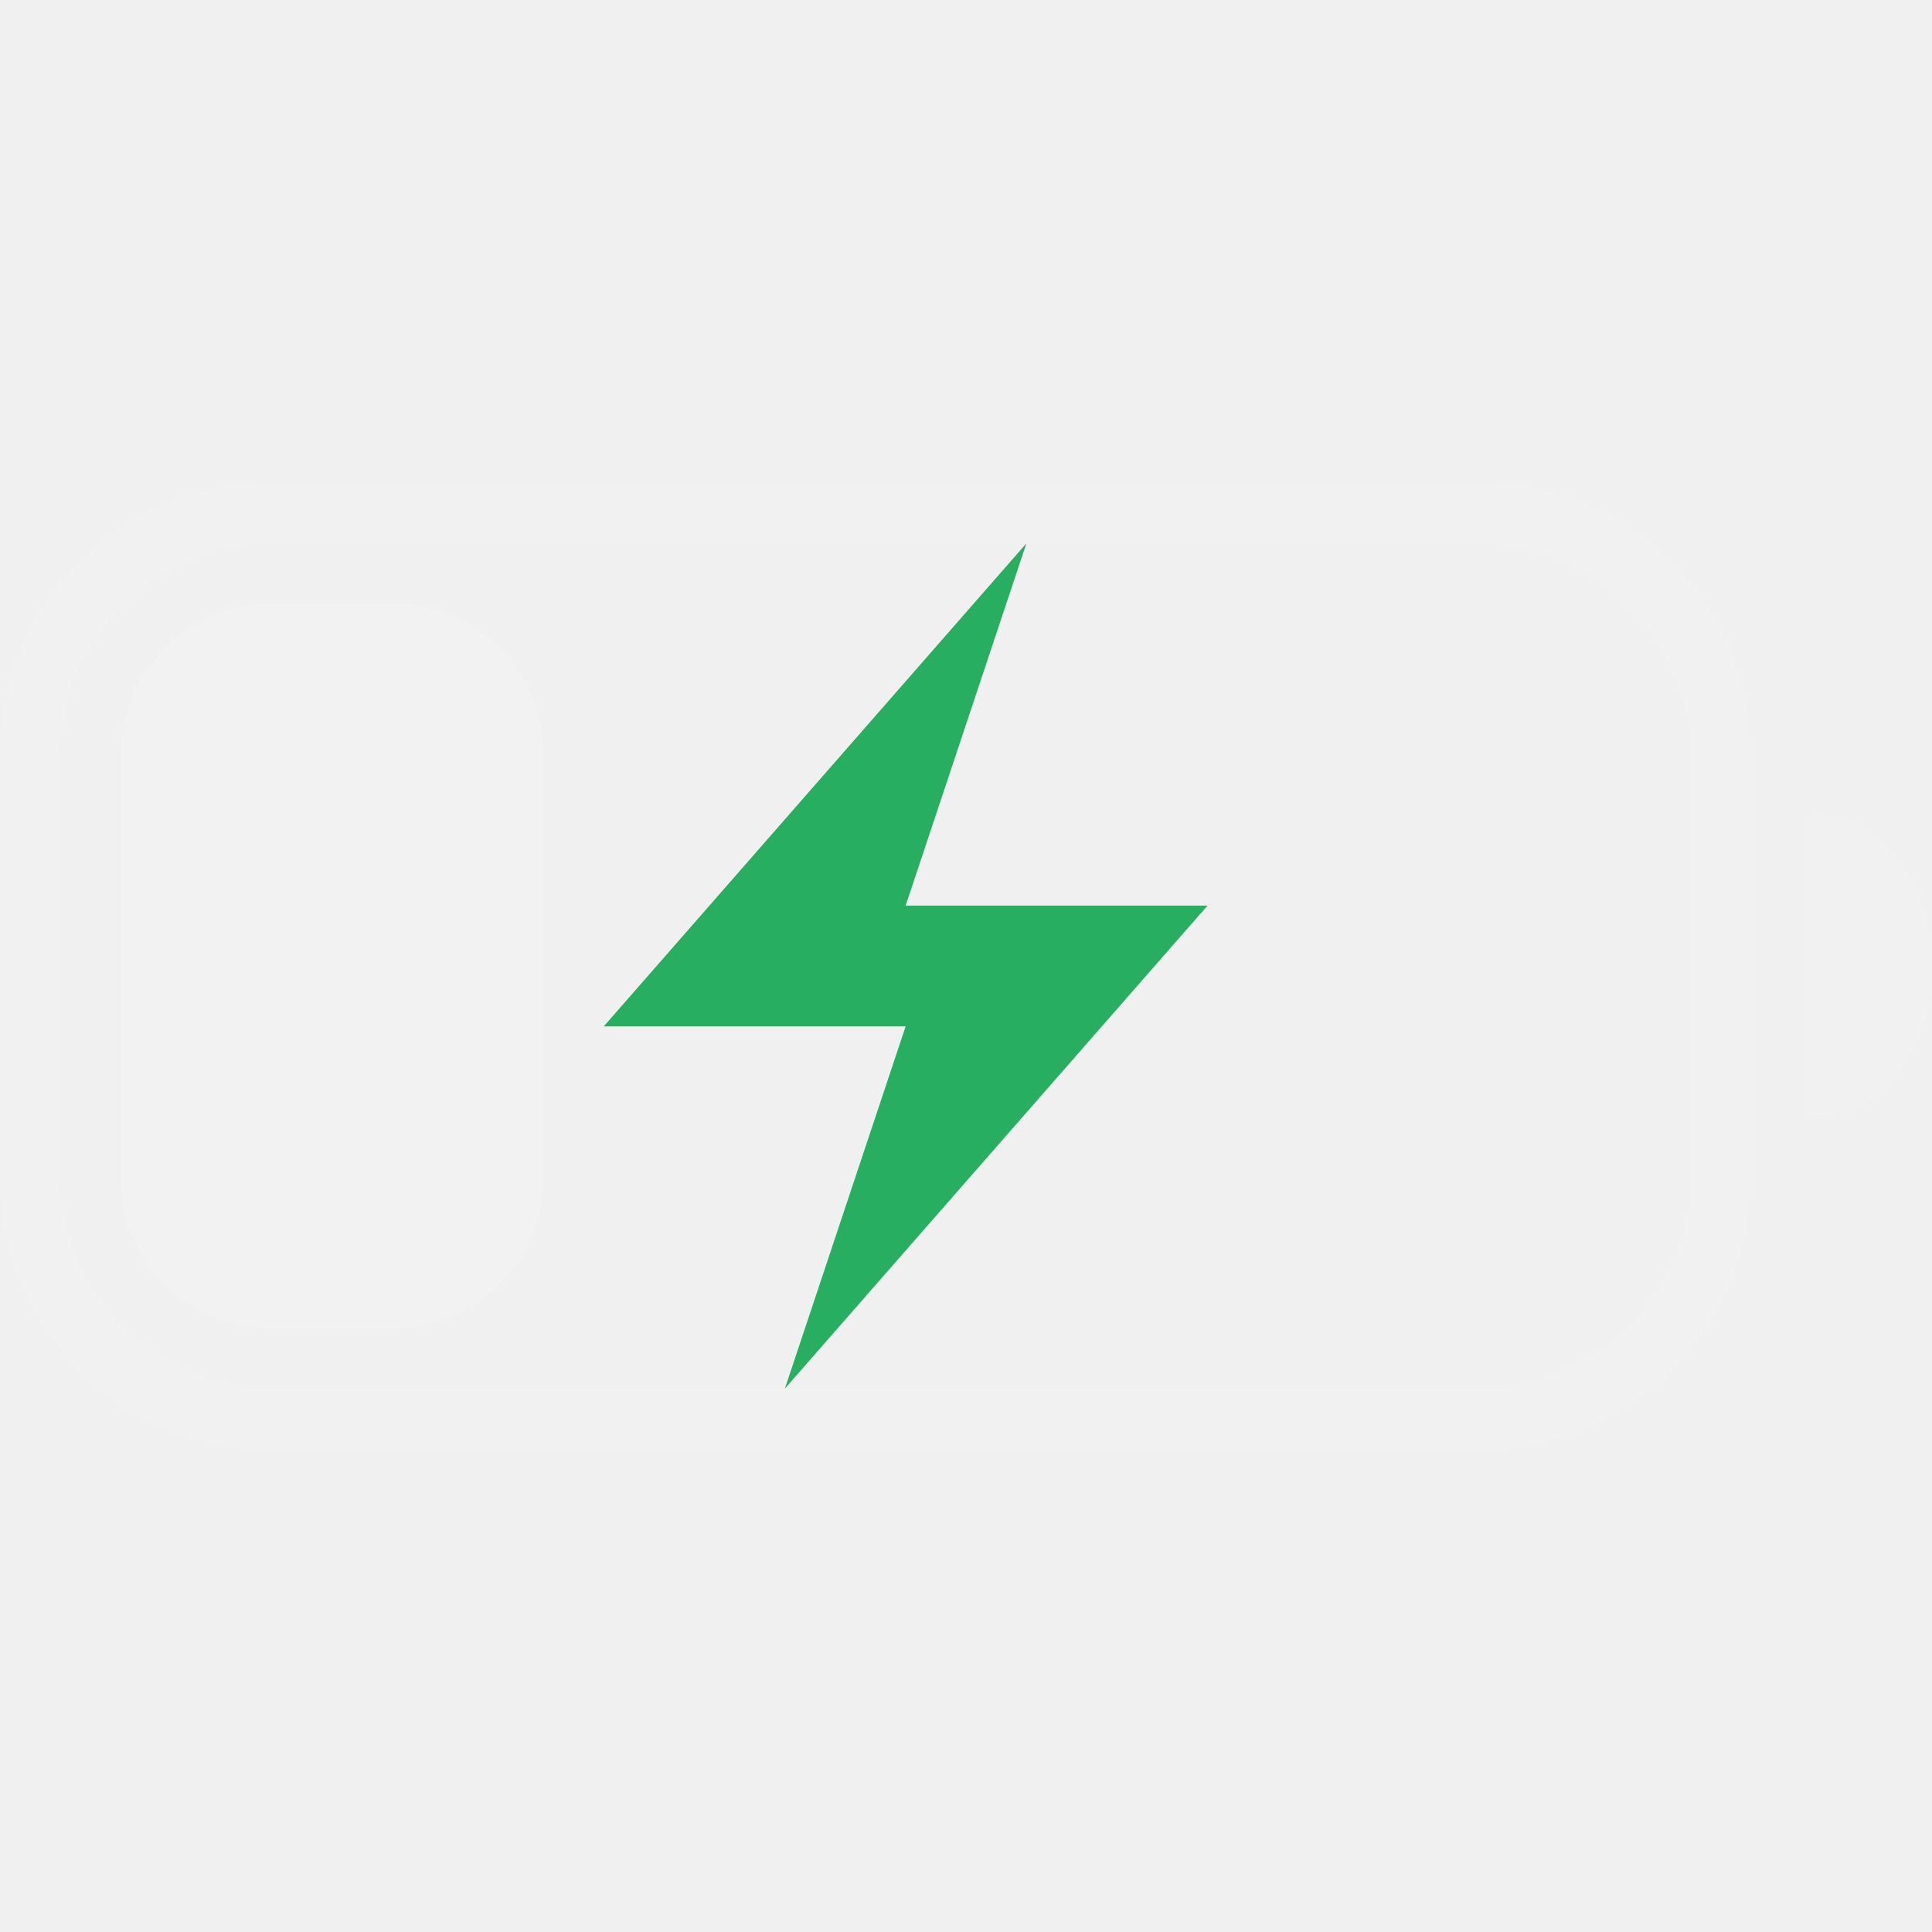
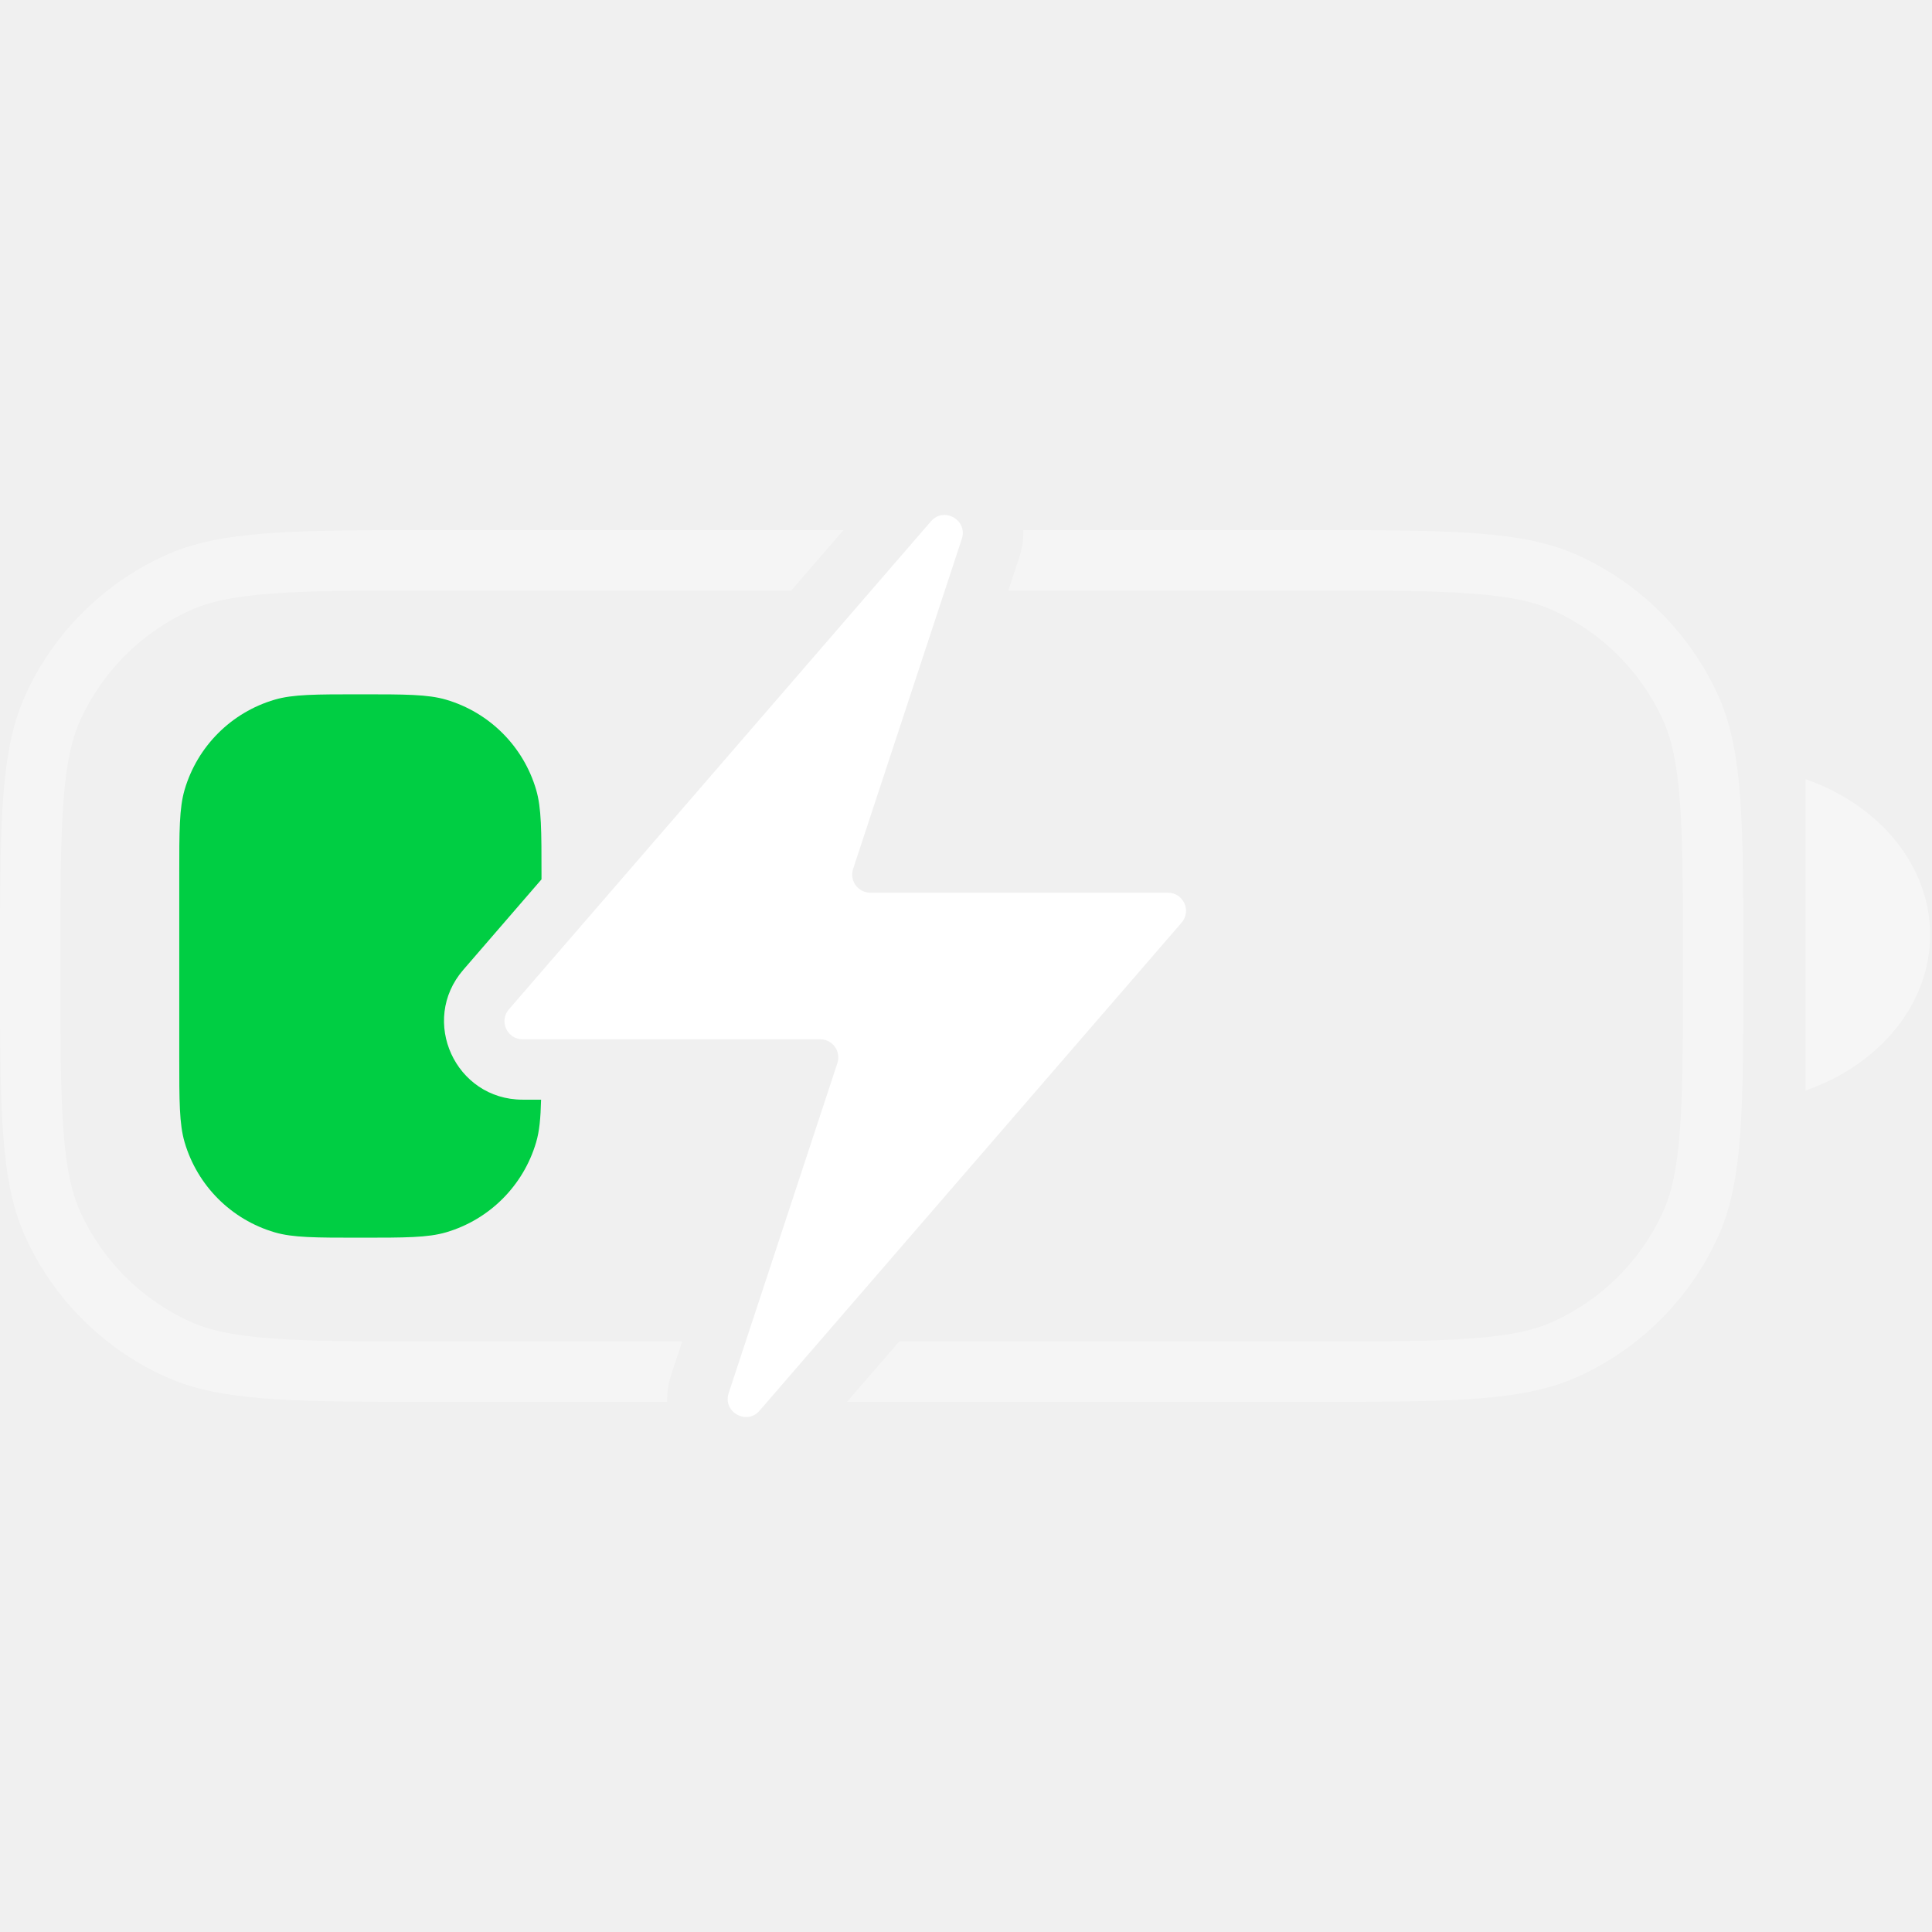
- <svg xmlns="http://www.w3.org/2000/svg" width="32" height="32" version="1.1">
-   <style id="current-color-scheme" type="text/css">.ColorScheme-Text {
-             color:#f2f2f2;
-         }
-         .ColorScheme-PositiveText {
-             color:#27ae60;
-         }</style>
-   <path class="ColorScheme-Text" d="m4.5 8c-2.493 0-4.5 2.007-4.5 4.5v7c0 2.493 2.007 4.5 4.5 4.5h20c2.493 0 4.5-2.007 4.5-4.5v-7c0-2.493-2.007-4.5-4.5-4.5zm0 1h20c1.939 0 3.5 1.561 3.5 3.5v7c0 1.939-1.561 3.5-3.5 3.5h-20c-1.939 0-3.5-1.561-3.5-3.5v-7c0-1.939 1.561-3.5 3.5-3.5zm25.5 4.5v5a2 2.5 0 0 0 2-2.5 2 2.5 0 0 0-2-2.5z" fill="currentColor" opacity=".45" />
-   <rect class="ColorScheme-Text" x="2" y="10" width="7" height="12" rx="2.5" ry="2.5" fill="currentColor" />
-   <path class="ColorScheme-PositiveText" d="m17 9-7 8h5l-2 6 7-8h-5z" fill="currentColor" />
+ <svg xmlns="http://www.w3.org/2000/svg" width="32" height="32" viewBox="0 0 32 15" fill="none">
+   <g clip-path="url(#clip0_49_481)">
+     <path opacity="0.4" d="M29.906 4.406V9.562C31.156 9.126 31.969 8.11 31.969 6.984C31.969 5.859 31.156 4.843 29.906 4.406Z" fill="white" />
+     <path opacity="0.35" d="M13.105 1.281H7.219C6.013 1.281 5.164 1.281 4.499 1.331C3.844 1.38 3.448 1.472 3.139 1.614C2.34 1.98 1.699 2.621 1.333 3.42C1.191 3.73 1.099 4.126 1.05 4.78C1 5.445 1 6.295 1 7.5C1 8.705 1 9.555 1.05 10.22C1.099 10.874 1.191 11.27 1.333 11.58C1.699 12.379 2.34 13.02 3.139 13.386C3.448 13.528 3.844 13.62 4.499 13.669C5.164 13.719 6.013 13.719 7.219 13.719H11.299L11.119 14.263C11.067 14.421 11.046 14.574 11.049 14.719H7.219C4.987 14.719 3.802 14.719 2.899 14.369L2.723 14.295C1.706 13.829 0.89 13.013 0.424 11.996C-0 11.07 0 9.88 0 7.5C0 5.268 0 4.083 0.35 3.181L0.424 3.004C0.861 2.051 1.605 1.274 2.534 0.797L2.723 0.705C3.648 0.281 4.839 0.281 7.219 0.281H13.97L13.105 1.281ZM21.656 0.281C24.036 0.281 25.227 0.281 26.152 0.705C27.169 1.171 27.985 1.987 28.451 3.004C28.875 3.929 28.875 5.12 28.875 7.5C28.875 9.88 28.875 11.07 28.451 11.996L28.359 12.185C27.882 13.114 27.105 13.858 26.152 14.295L25.976 14.369C25.073 14.719 23.888 14.719 21.656 14.719H14.03L14.895 13.719H21.656C22.862 13.719 23.711 13.719 24.376 13.669C25.031 13.62 25.427 13.528 25.736 13.386C26.535 13.02 27.176 12.379 27.542 11.58C27.684 11.27 27.776 10.874 27.825 10.22C27.875 9.555 27.875 8.705 27.875 7.5C27.875 6.295 27.875 5.445 27.825 4.78C27.776 4.126 27.684 3.73 27.542 3.42C27.176 2.621 26.535 1.98 25.736 1.614C25.427 1.472 25.031 1.38 24.376 1.331C23.711 1.281 22.862 1.281 21.656 1.281H16.701L16.881 0.737C16.933 0.579 16.954 0.426 16.951 0.281H21.656Z" fill="white" />
+     <path d="M15.931 0.425C16.033 0.113 15.633 -0.113 15.419 0.135L8.429 8.218C8.261 8.412 8.399 8.714 8.656 8.714H13.585C13.79 8.714 13.934 8.914 13.87 9.108L12.069 14.575C11.967 14.887 12.367 15.113 12.581 14.865L19.571 6.782C19.739 6.588 19.601 6.286 19.344 6.286H14.415C14.21 6.286 14.066 6.086 14.13 5.892L15.931 0.425Z" fill="white" />
+     <path fill-rule="evenodd" clip-rule="evenodd" d="M5.969 3C6.713 3 7.085 3 7.389 3.089C8.107 3.3 8.669 3.862 8.88 4.58C8.969 4.884 8.969 5.256 8.969 6V6.065L7.673 7.564C6.945 8.407 7.543 9.714 8.656 9.714H8.962C8.954 10.022 8.935 10.234 8.88 10.42C8.669 11.138 8.107 11.7 7.389 11.911C7.085 12 6.713 12 5.969 12C5.225 12 4.852 12 4.549 11.911C3.83 11.7 3.269 11.138 3.058 10.42C2.969 10.116 2.969 9.744 2.969 9V6C2.969 5.256 2.969 4.884 3.058 4.58C3.269 3.862 3.83 3.3 4.549 3.089C4.852 3 5.225 3 5.969 3Z" fill="#00CE43" />
+   </g>
+   <defs>
+     <clipPath id="clip0_49_481">
+       <rect width="32" height="15" fill="white" />
+     </clipPath>
+   </defs>
</svg>
